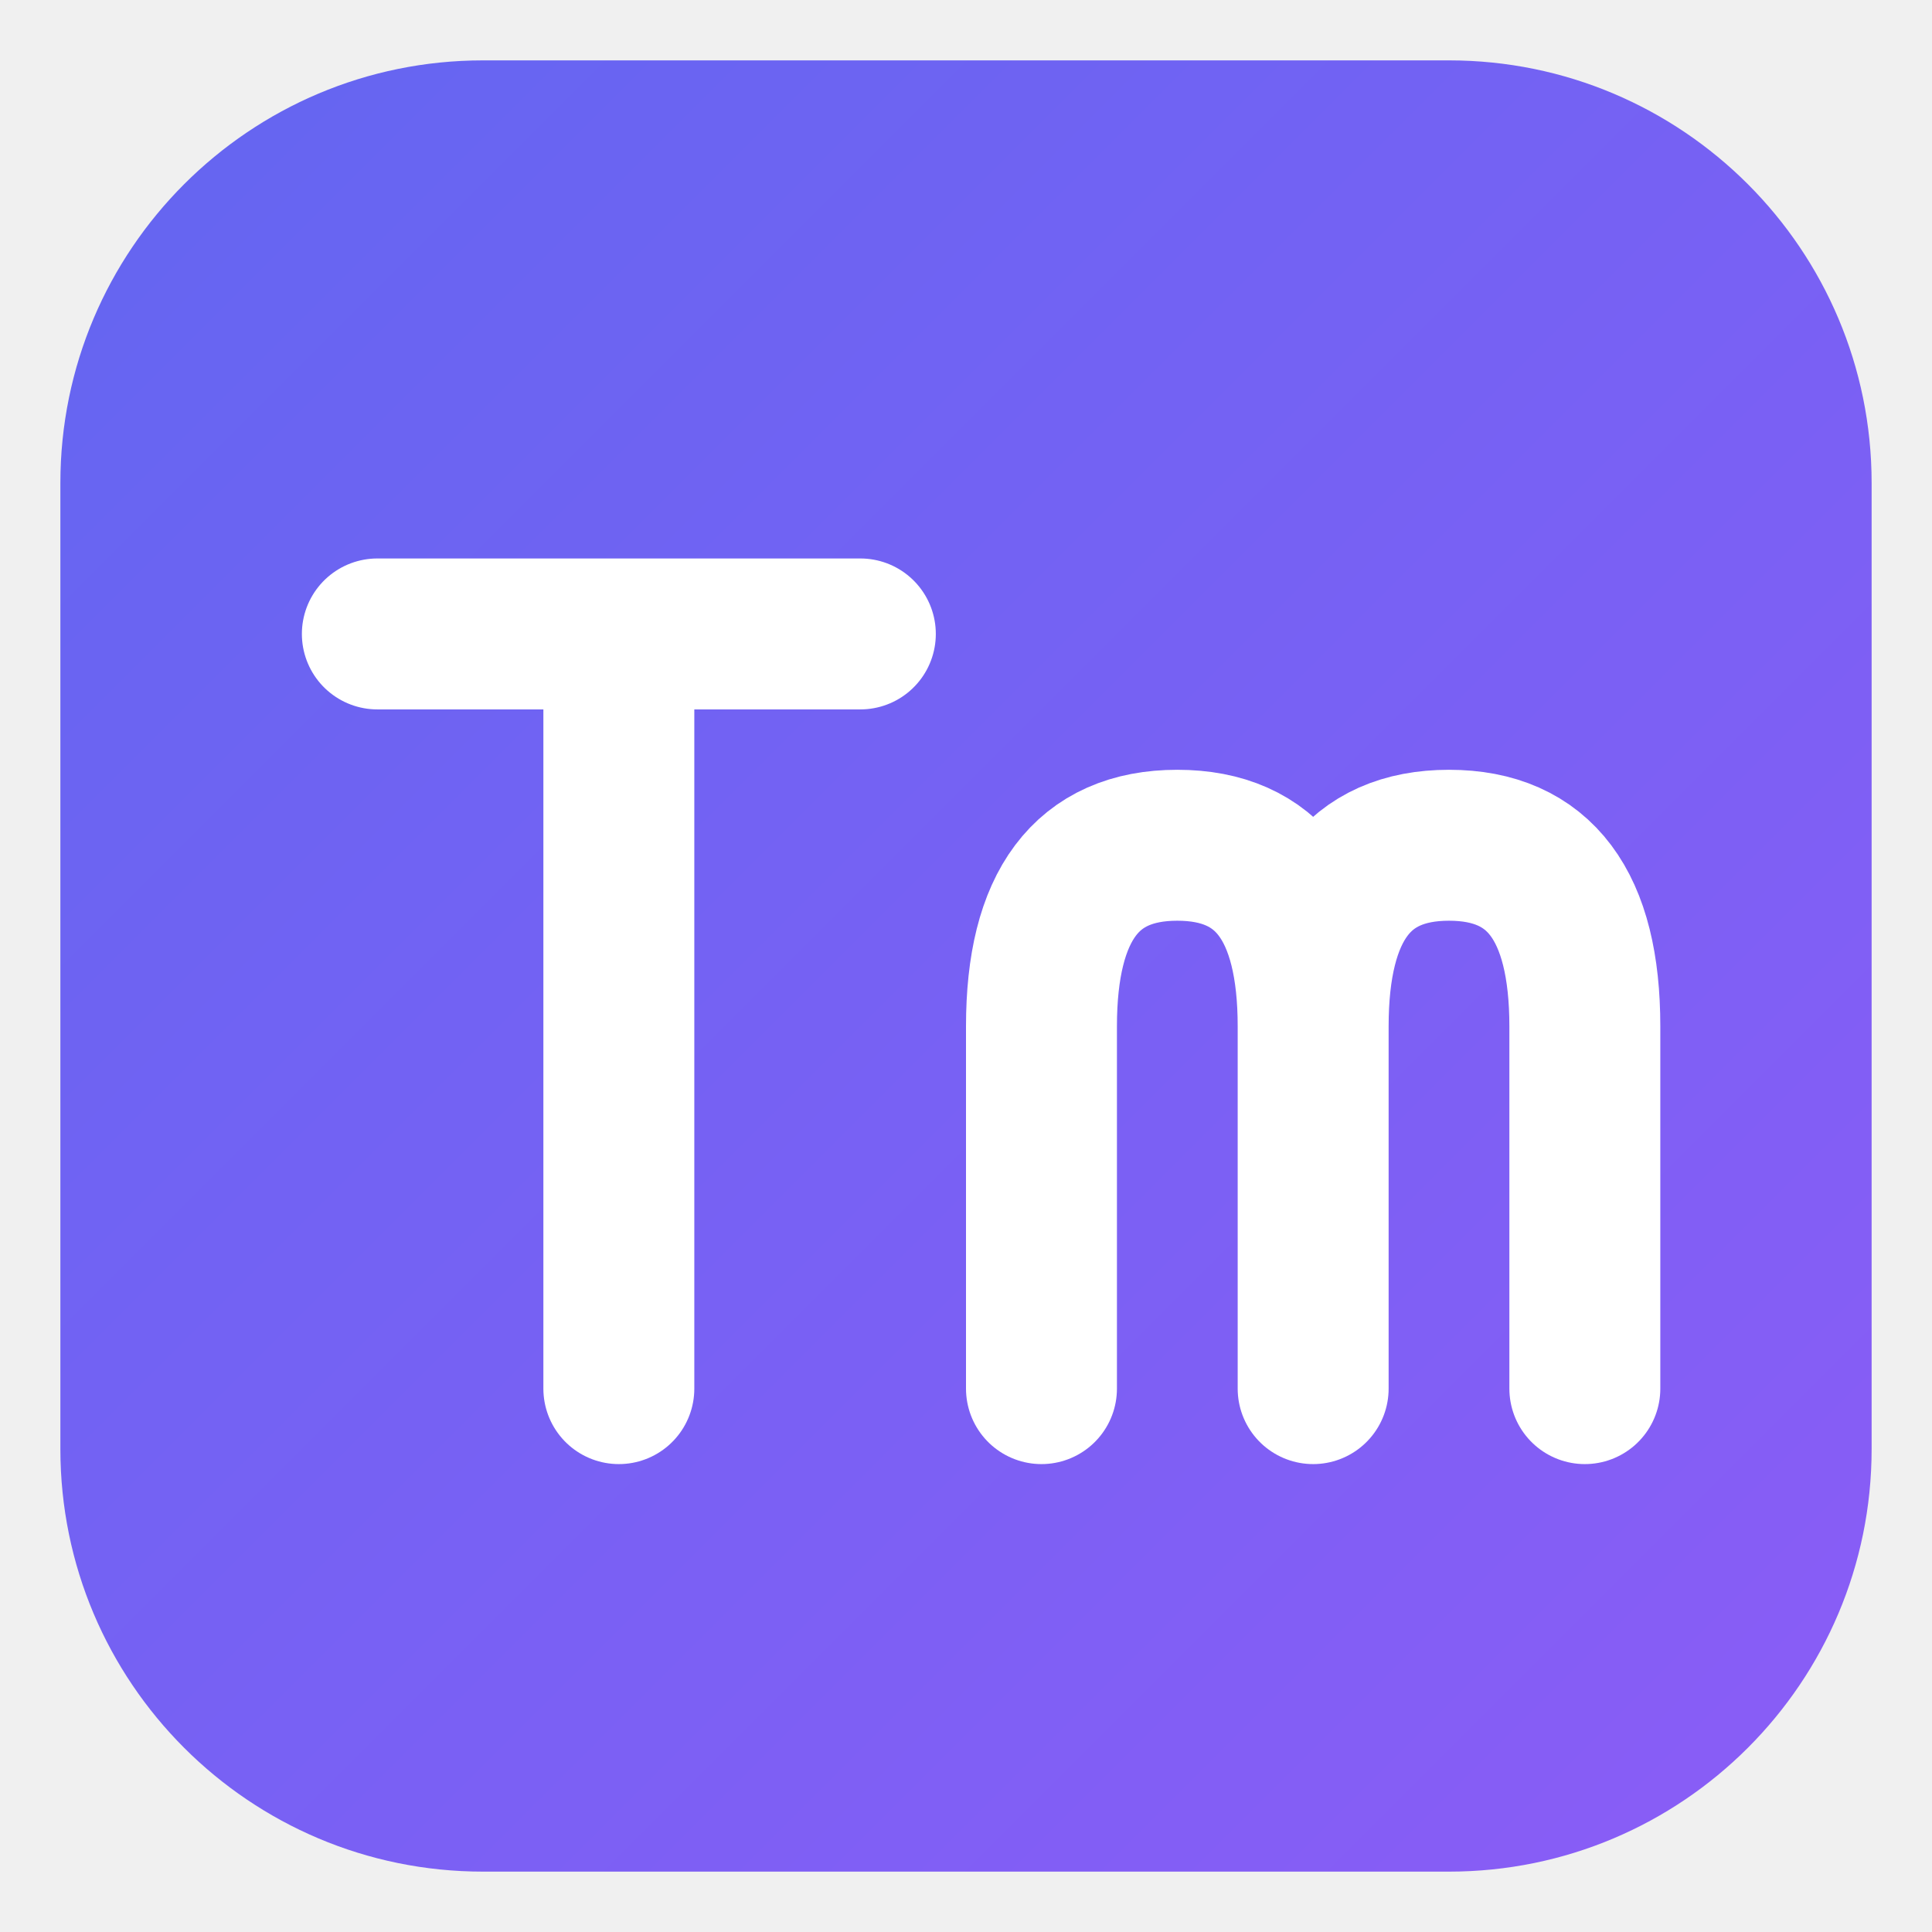
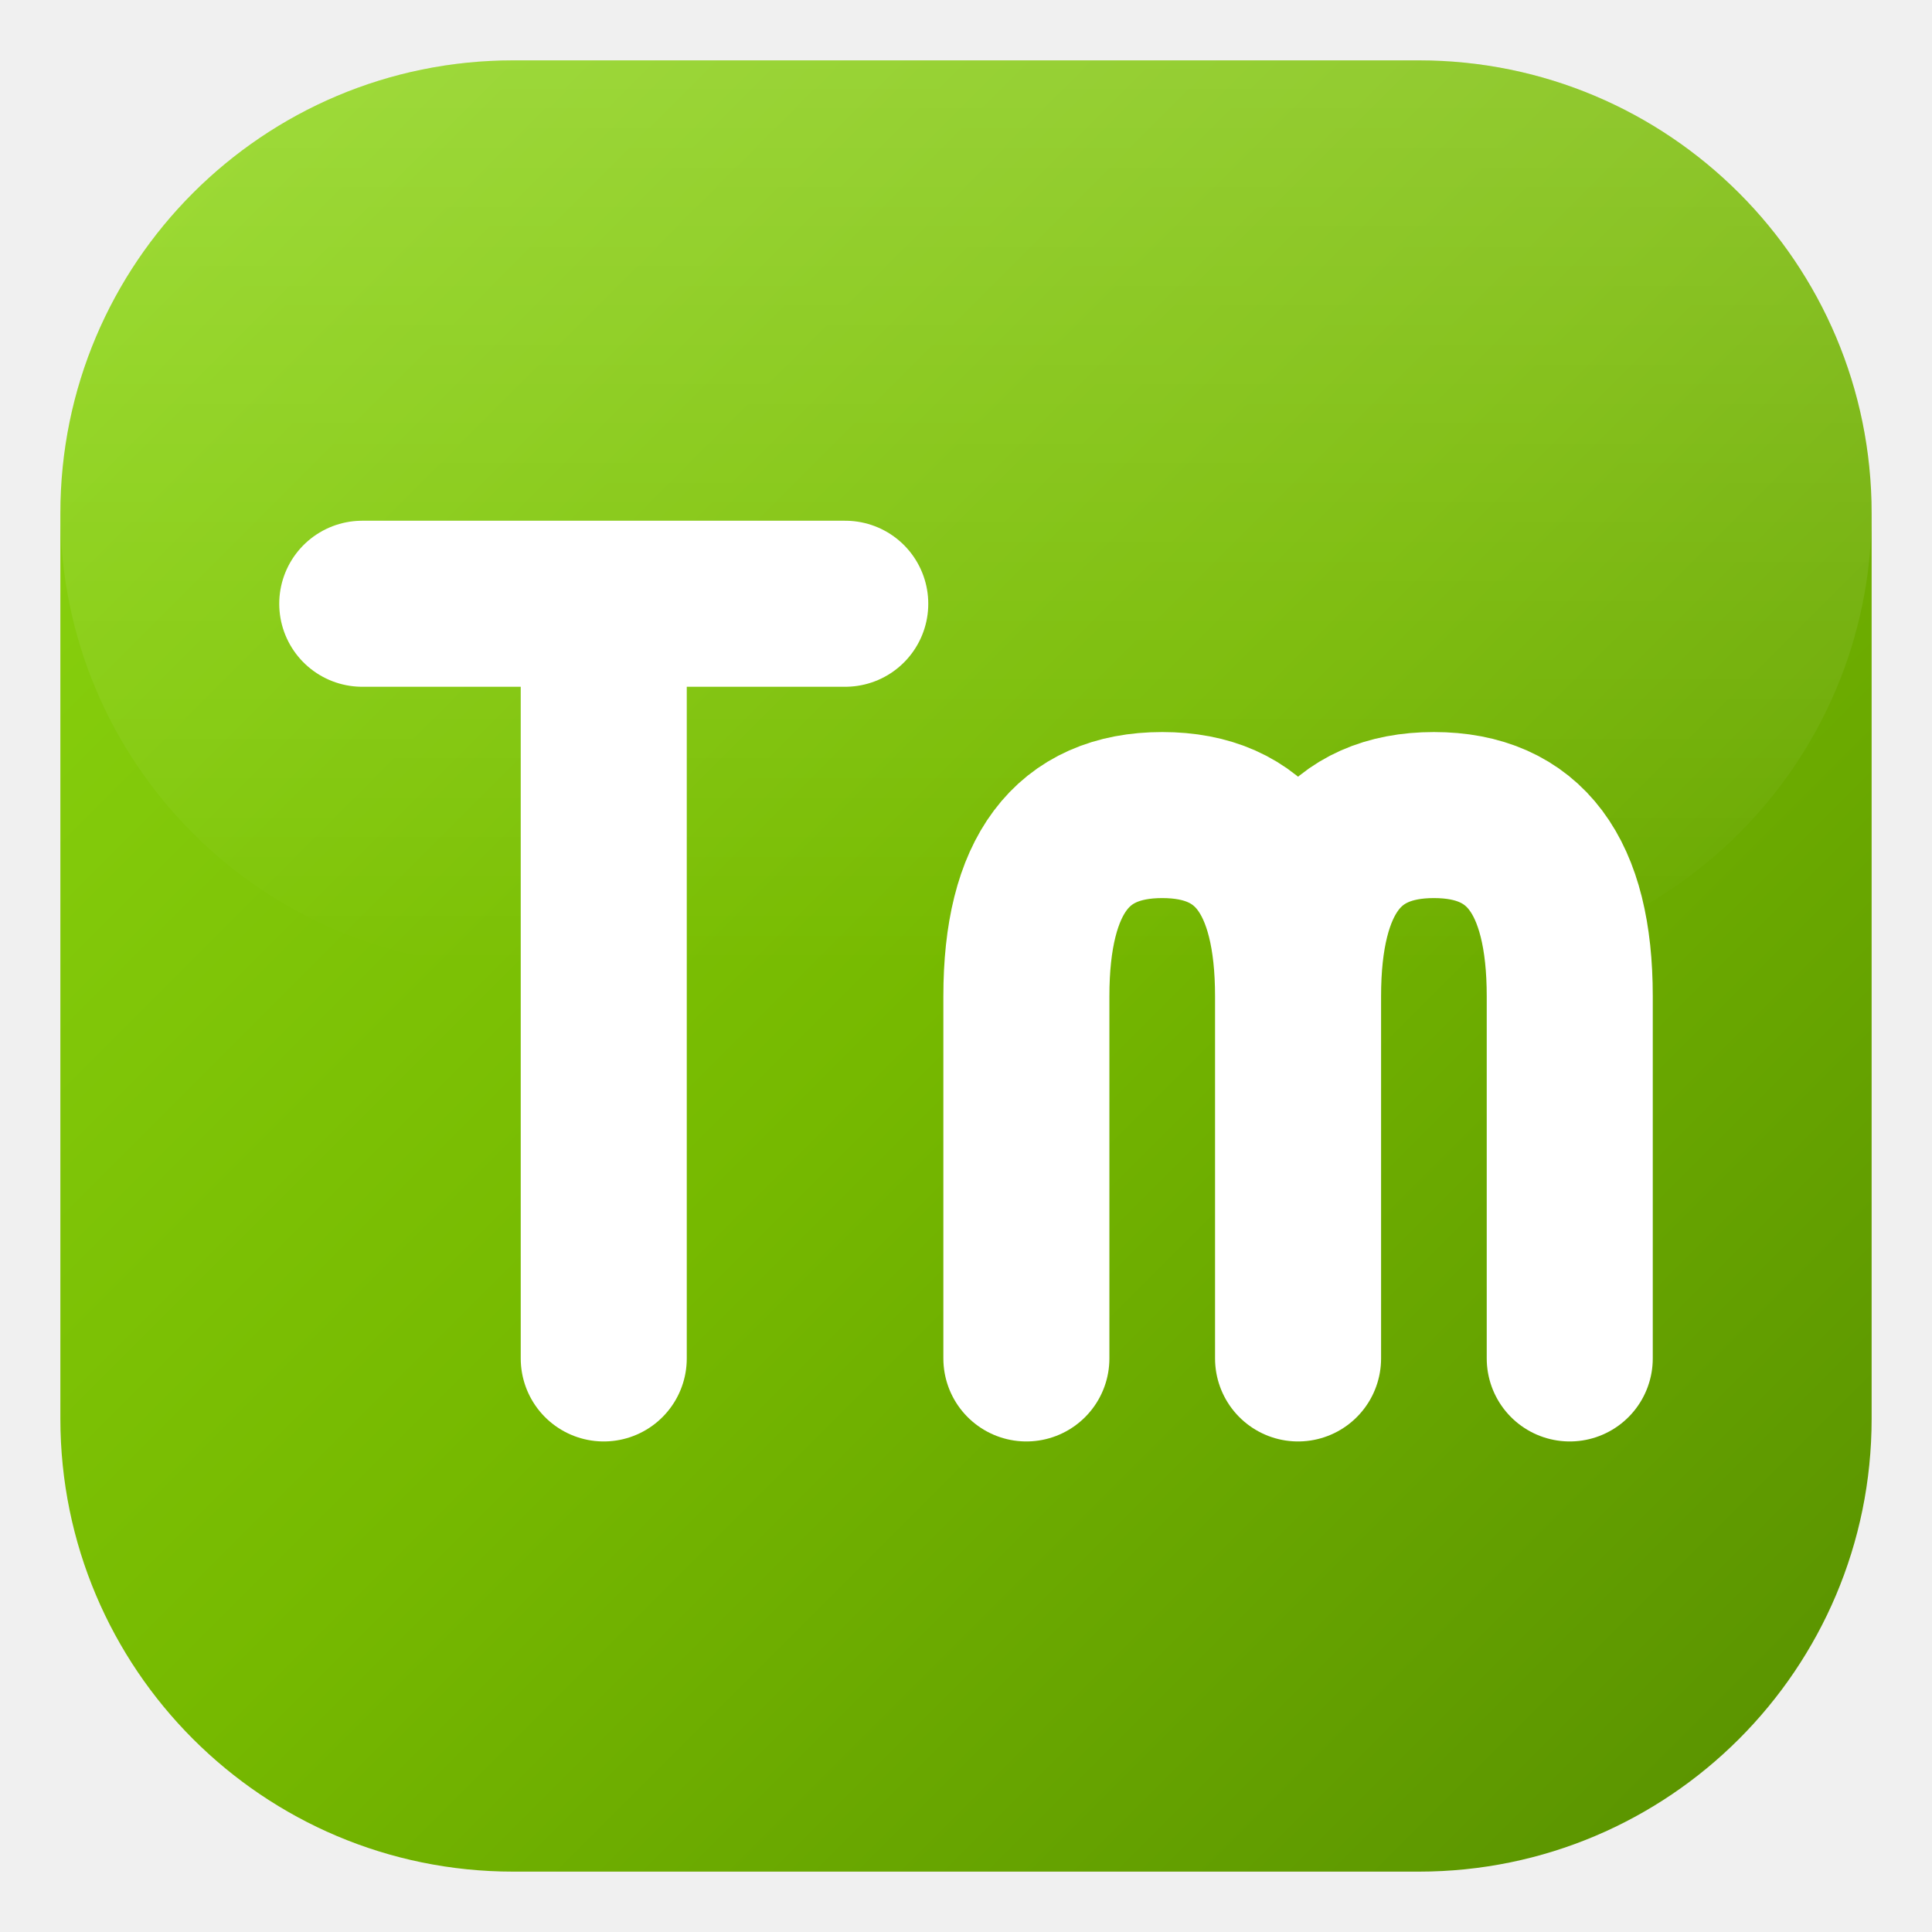
<svg xmlns="http://www.w3.org/2000/svg" viewBox="0 0 64 64" role="img" aria-label="trainedml">
  <defs>
    <linearGradient id="tml-bg" x1="0" y1="0" x2="1" y2="1">
-       <stop offset="0" stop-color="#6366f1" />
-       <stop offset="1" stop-color="#8b5cf6" />
+       <stop offset="0" stop-color="#8CD612" />
+       <stop offset="0.5" stop-color="#76B900" />
+       <stop offset="1" stop-color="#578F00" />
+     </linearGradient>
+     <linearGradient id="tml-sheen" x1="0" y1="0" x2="0" y2="1">
+       <stop offset="0" stop-color="#ffffff" stop-opacity="0.18" />
+       <stop offset="1" stop-color="#ffffff" stop-opacity="0" />
    </linearGradient>
  </defs>
-   <rect x="2" y="2" width="60" height="60" rx="14" fill="url(#tml-bg)" />
-   <g fill="none" stroke="#ffffff" stroke-width="5" stroke-linecap="round" stroke-linejoin="round" transform="translate(-1.5 0)">
-     <path d="M14 21 H30 M22 21 V46" />
-     <path d="M36 46 V34 Q36 28 40.5 28 Q45 28 45 34 V46 M45 34 Q45 28 49.5 28 Q54 28 54 34 V46" />
+   <rect x="2" y="2" width="60" height="60" rx="15" fill="url(#tml-bg)" />
+   <rect x="2" y="2" width="60" height="30" rx="15" fill="url(#tml-sheen)" />
+   <g fill="none" stroke="#ffffff" stroke-width="5.5" stroke-linecap="round" stroke-linejoin="round" transform="translate(-1 0)">
+     <path d="M13 20 H29 M21 20 V45" />
+     <path d="M35 45 V33 Q35 27 39.5 27 Q44 27 44 33 V45 M44 33 Q44 27 48.5 27 Q53 27 53 33 V45" />
  </g>
</svg>
